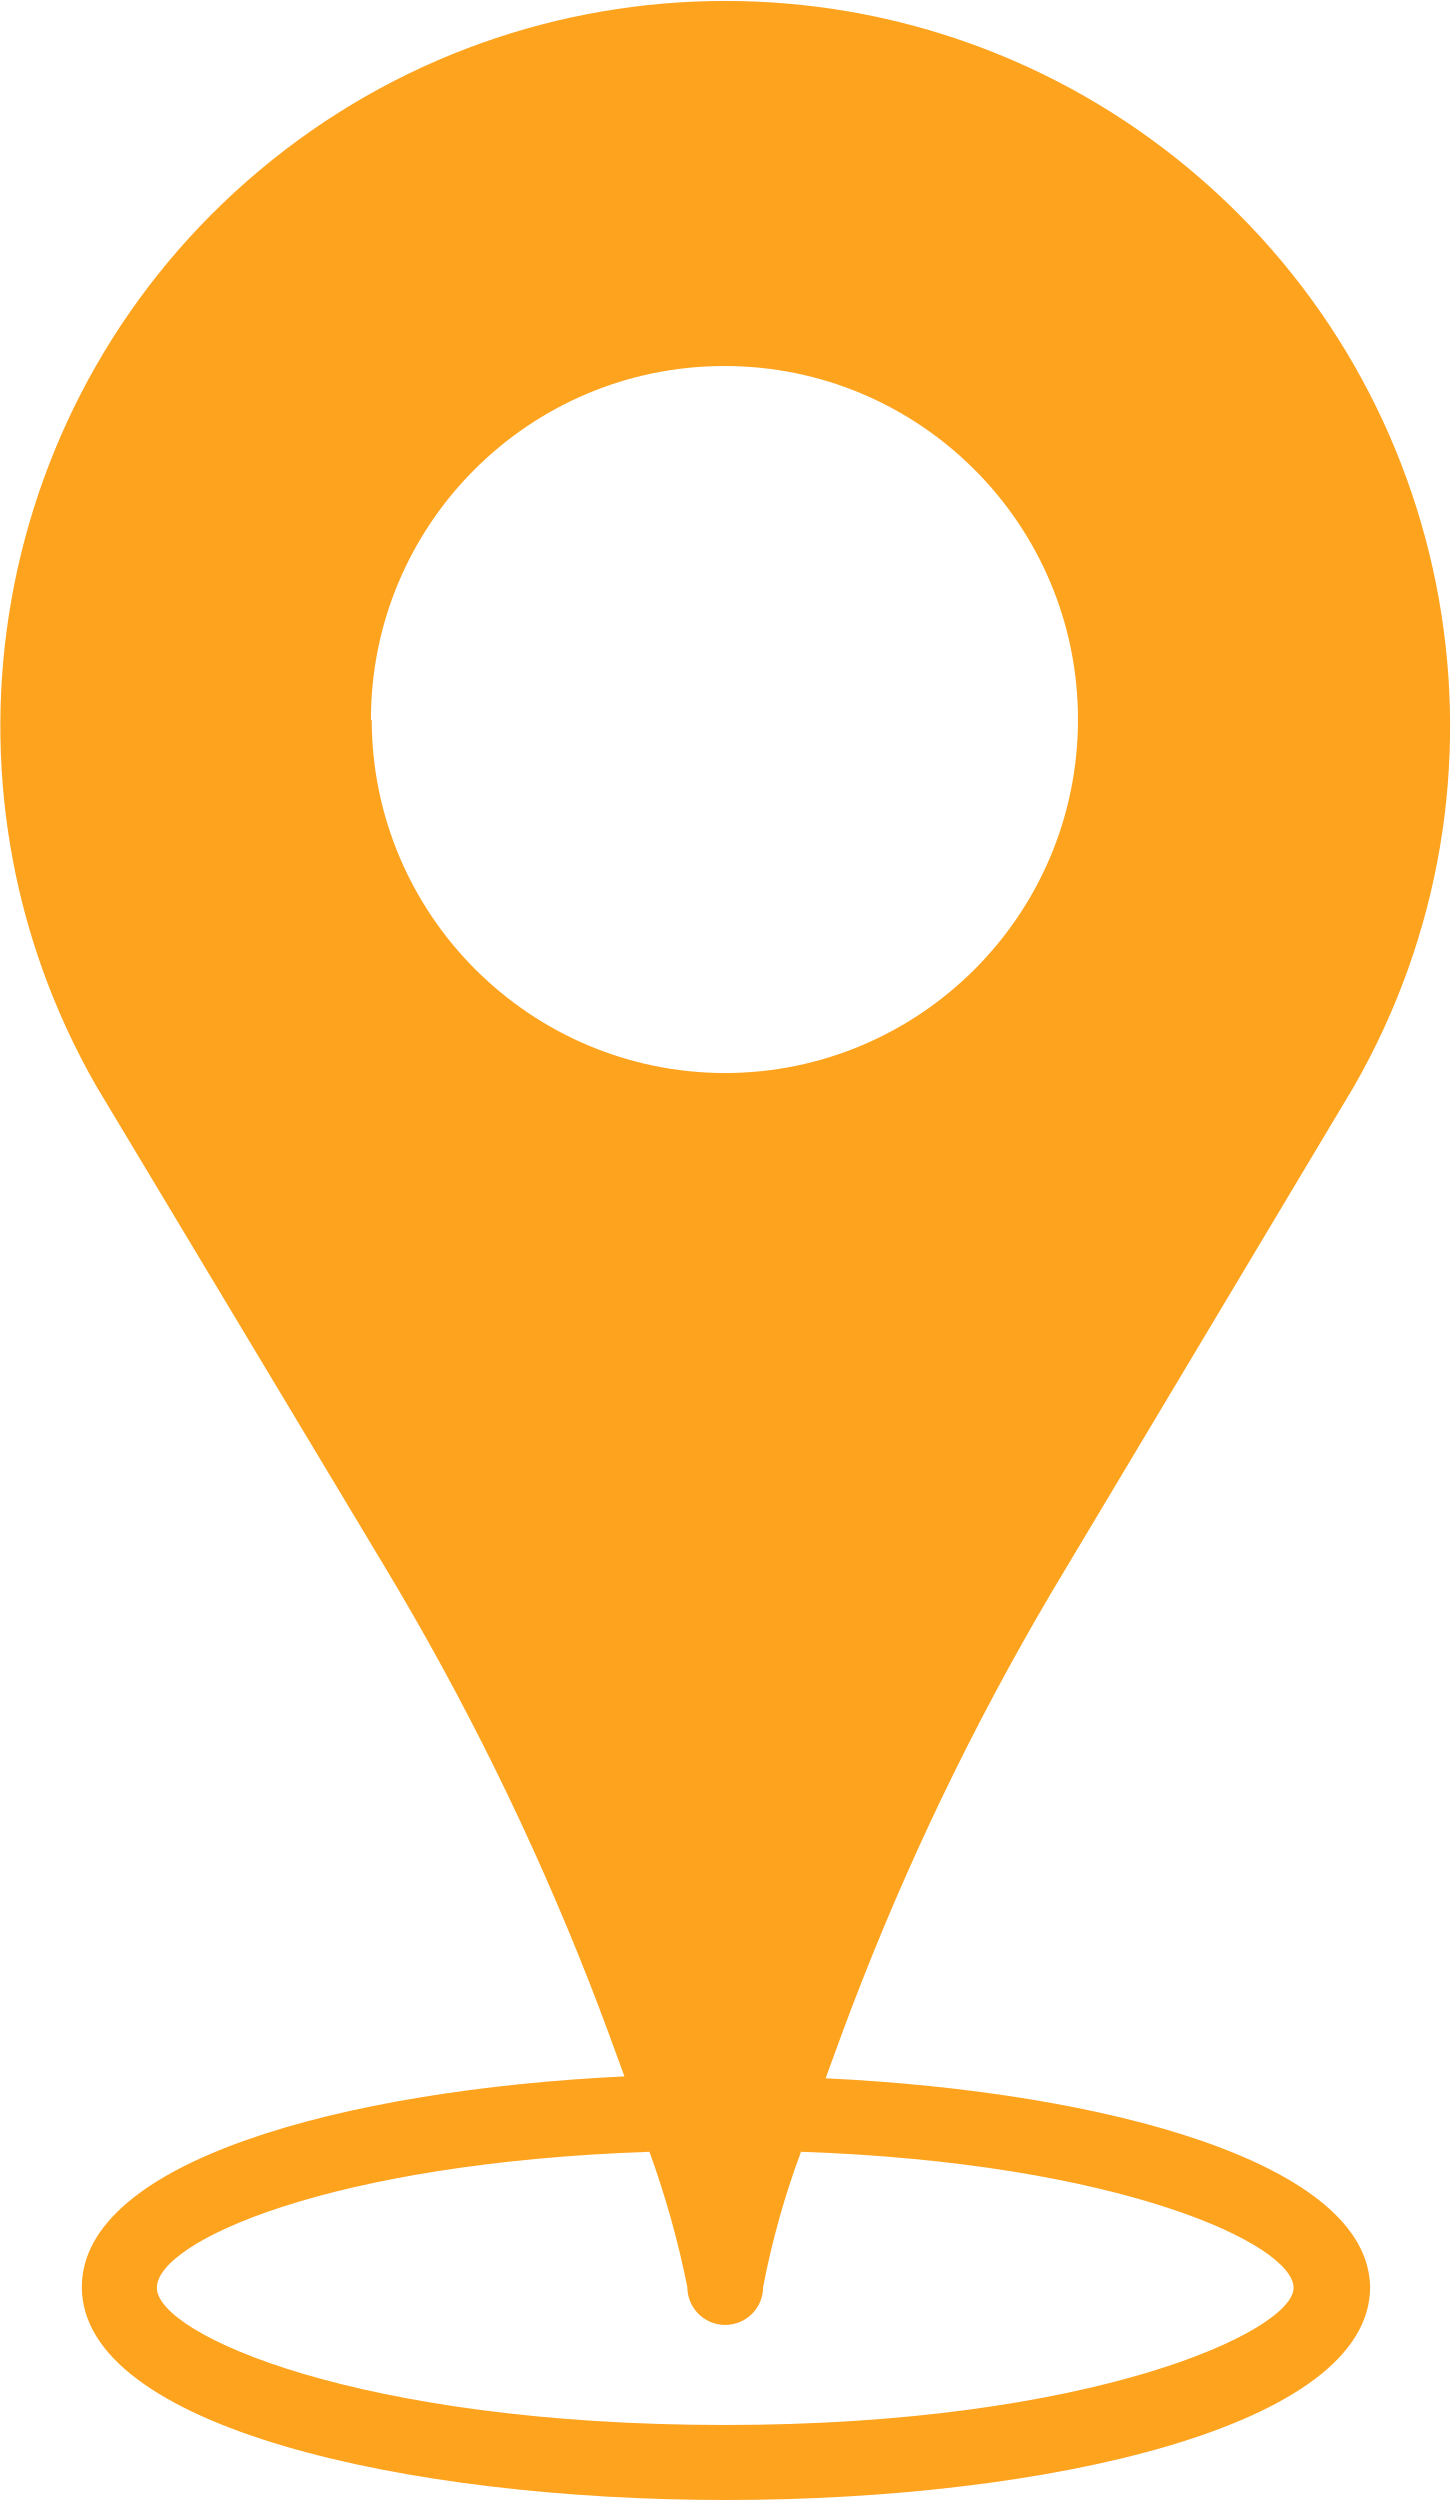
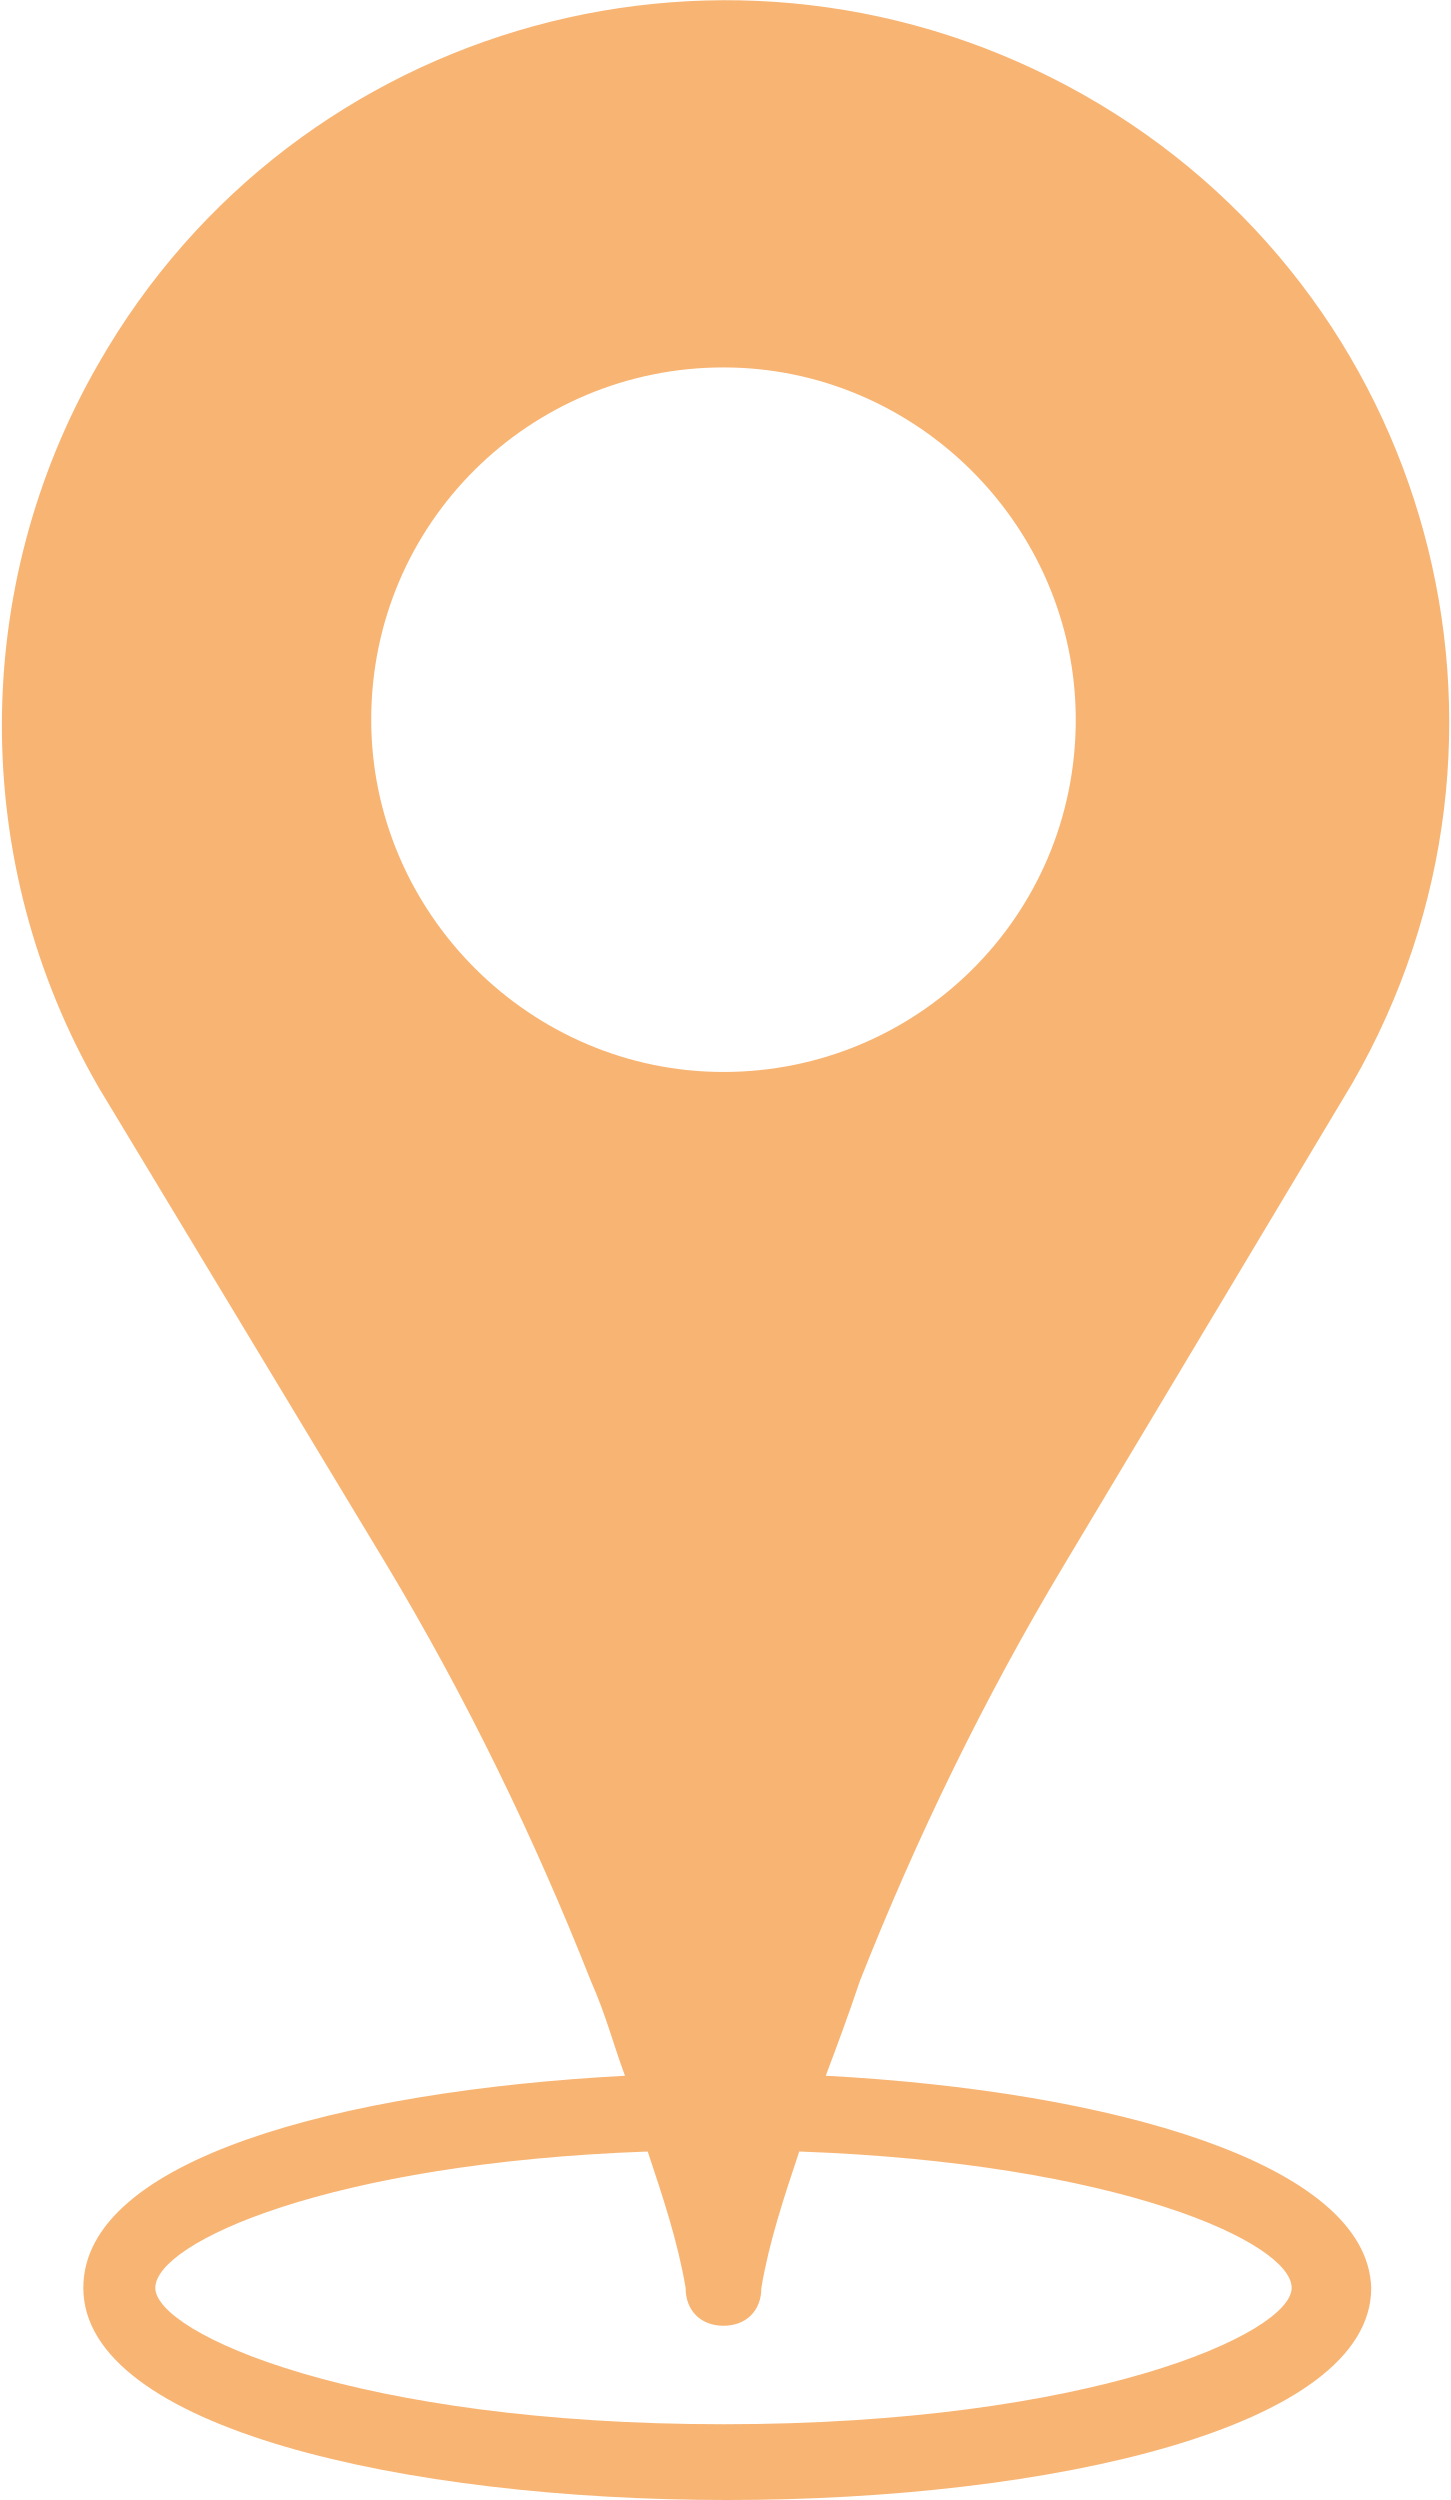
- <svg xmlns="http://www.w3.org/2000/svg" viewBox="0 0 38.28 65.98">
-   <defs>
-     <style>.cls-1{fill:#fea31e;}</style>
-   </defs>
-   <g id="Calque_2" data-name="Calque 2">
-     <g id="Calque_1-2" data-name="Calque 1">
-       <path class="cls-1" d="M21.79,54.85c.28-.77.58-1.6.93-2.49a72,72,0,0,1,5.43-11l7.58-12.68a19.13,19.13,0,1,0-33.18,0l7.58,12.63a72.91,72.91,0,0,1,5.42,11c.35.89.65,1.72.93,2.49C9,55.16,2.16,57.05,2.16,60.36c0,3.69,8.54,5.62,17,5.62s17-1.93,17-5.62C36.11,57.1,29.27,55.21,21.79,54.85ZM9.79,19a9.33,9.33,0,1,1,9.33,9.32h0A9.34,9.34,0,0,1,9.81,19ZM19.14,64c-9.69,0-15-2.39-15-3.62s4.58-3.3,13-3.59a24.56,24.56,0,0,1,1,3.57,1,1,0,0,0,2,0,22.27,22.27,0,0,1,1-3.57c8.43.29,13,2.44,13,3.59S28.82,64,19.14,64Z" />
+ <svg xmlns="http://www.w3.org/2000/svg" version="1.1" id="Calque_1" x="0px" y="0px" viewBox="0 0 38.3 66" style="enable-background:new 0 0 38.3 66;" xml:space="preserve">
+   <style type="text/css">
+ 	.st0{fill:#F8B472;}
+ </style>
+   <g>
+     <g id="Calque_1-2">
+       <path class="st0" d="M21.8,54.8c0.3-0.8,0.6-1.6,0.9-2.5c1.5-3.8,3.3-7.5,5.4-11l7.6-12.7c5.3-9.2,2.1-20.9-7.1-26.1    S7.8,0.5,2.6,9.6c-3.4,5.9-3.4,13.2,0,19.1l7.6,12.6c2.1,3.5,3.9,7.2,5.4,11c0.4,0.9,0.6,1.7,0.9,2.5C9,55.2,2.2,57,2.2,60.4    c0,3.7,8.5,5.6,17,5.6s17-1.9,17-5.6C36.1,57.1,29.3,55.2,21.8,54.8z M9.8,19c0-5.2,4.2-9.3,9.3-9.3s9.3,4.2,9.3,9.3    c0,5.2-4.2,9.3-9.3,9.3c0,0,0,0,0,0l0,0C14,28.3,9.8,24.1,9.8,19L9.8,19z M19.1,64c-9.7,0-15-2.4-15-3.6s4.6-3.3,13-3.6    c0.4,1.2,0.8,2.4,1,3.6c0,0.6,0.4,1,1,1s1-0.4,1-1c0.2-1.2,0.6-2.4,1-3.6c8.4,0.3,13,2.4,13,3.6S28.8,64,19.1,64z" />
    </g>
  </g>
</svg>
